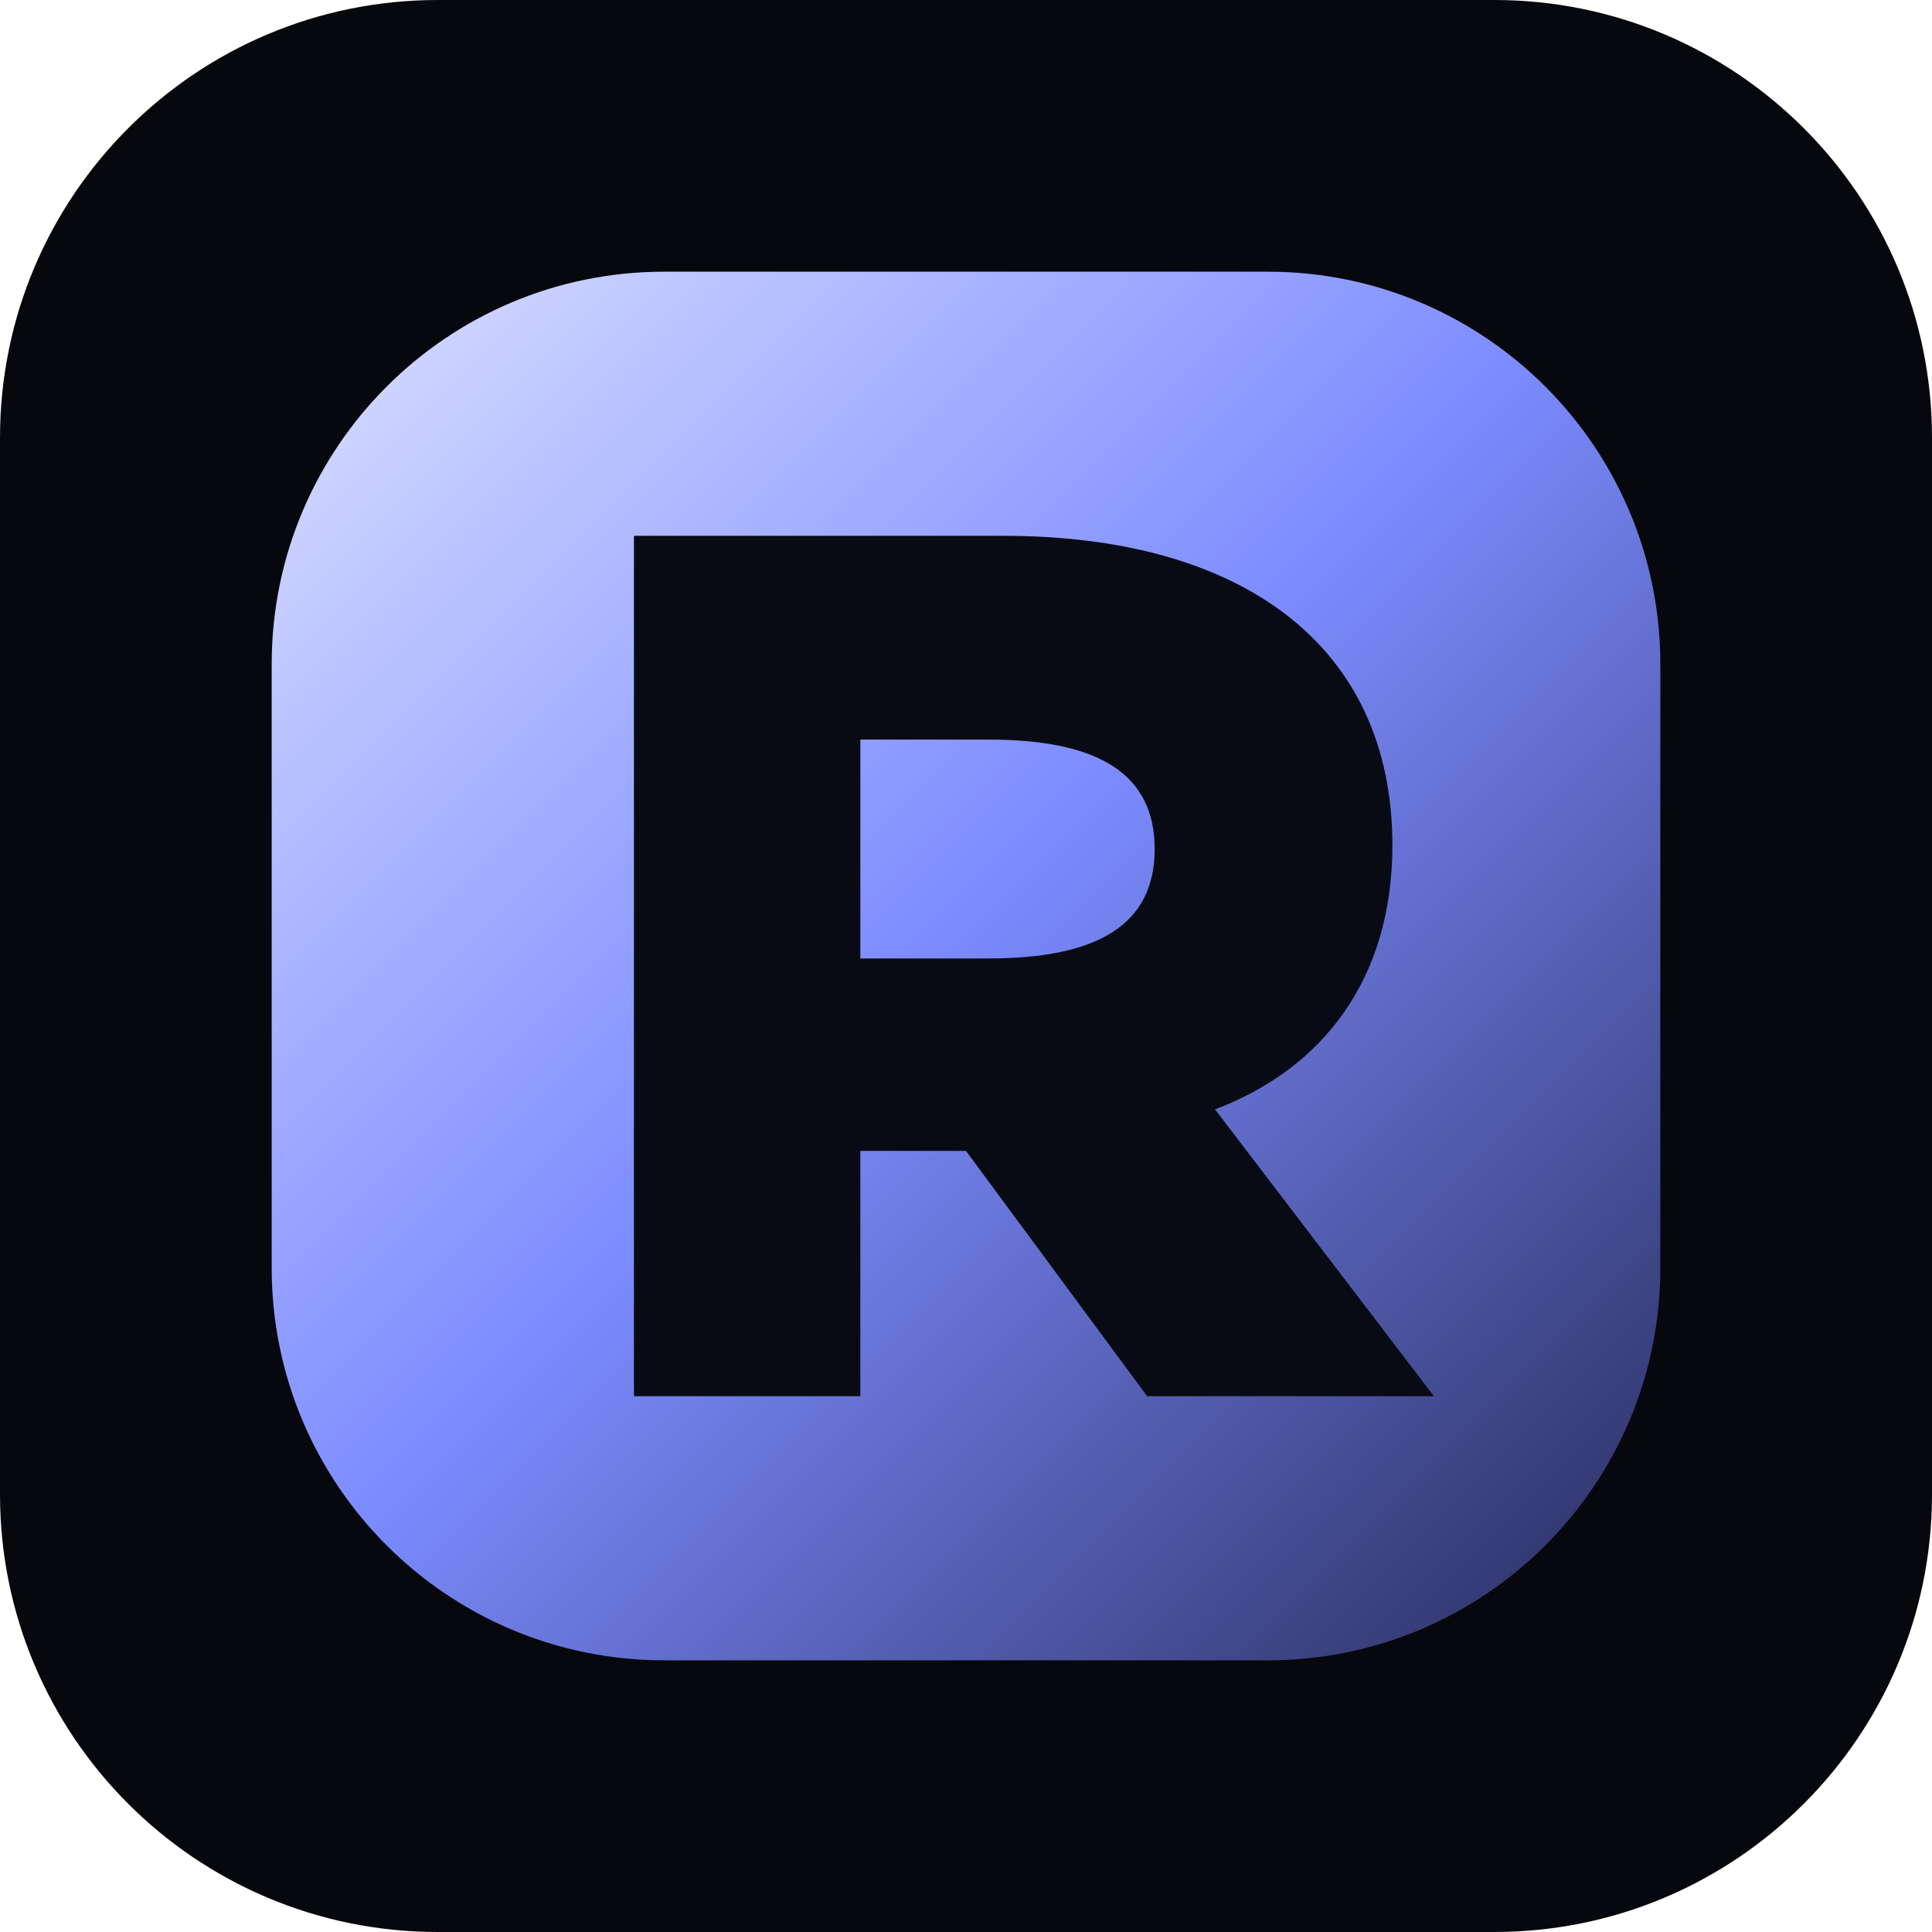
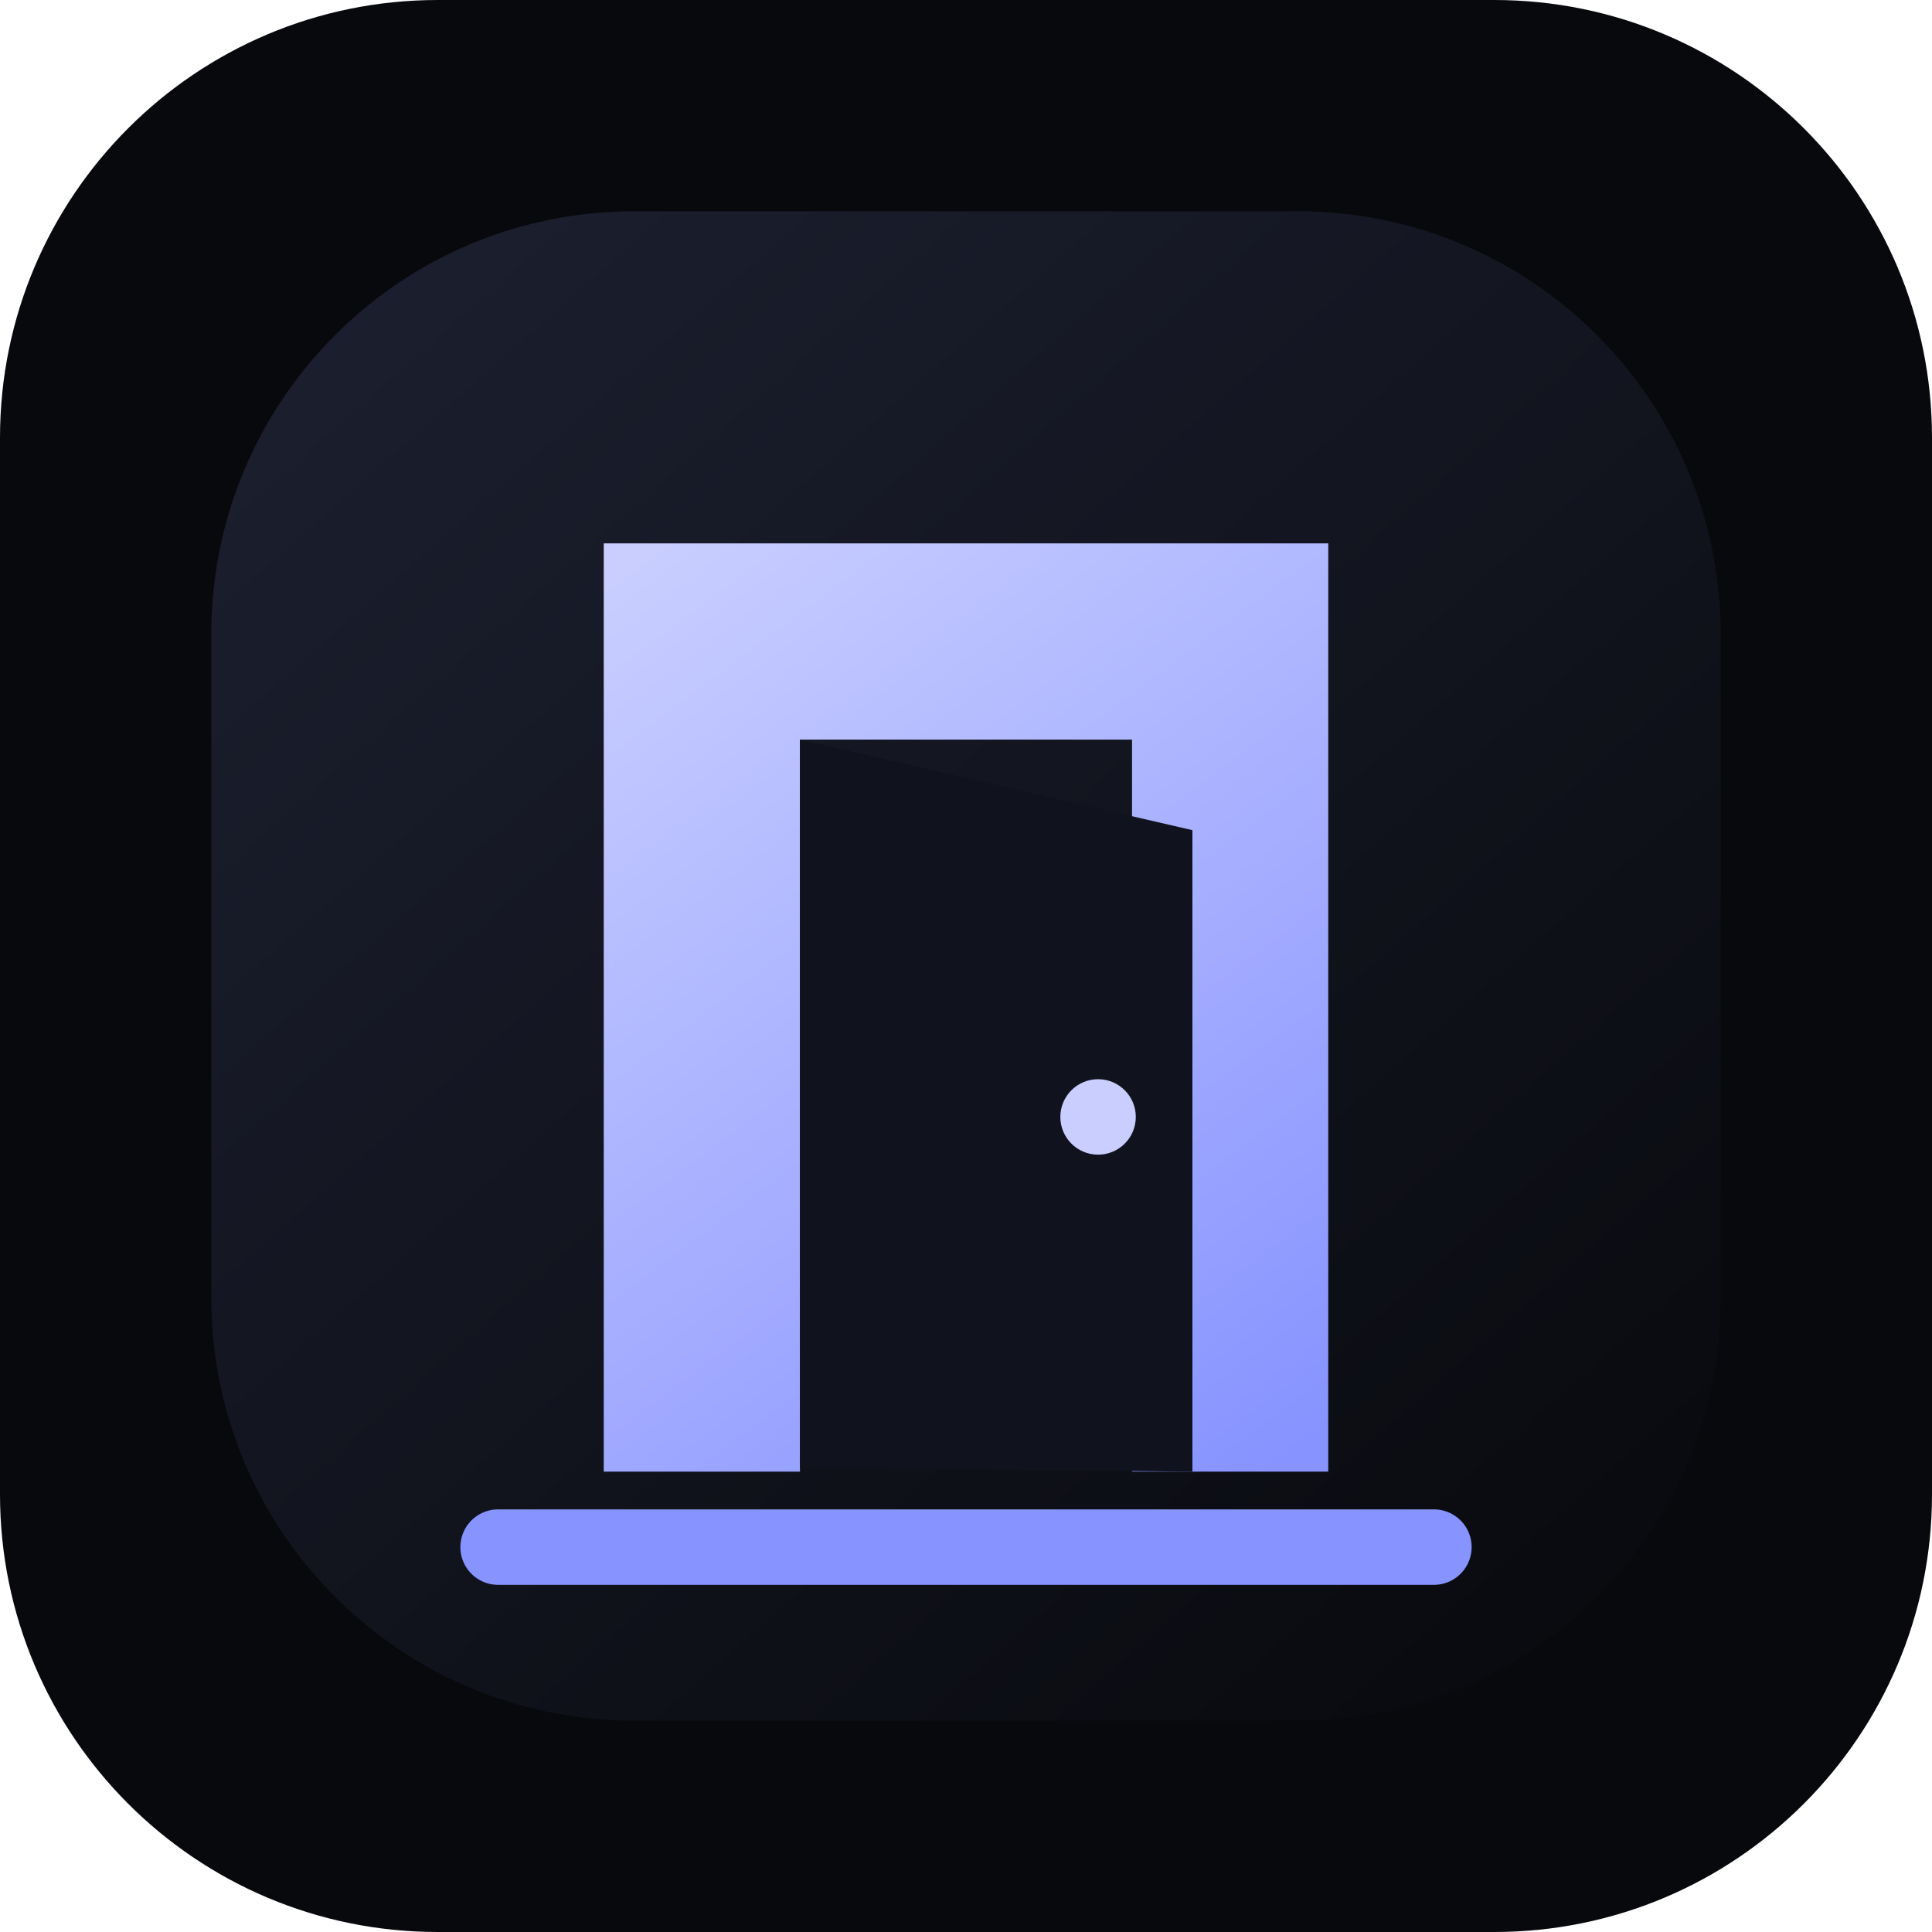
- <svg xmlns="http://www.w3.org/2000/svg" viewBox="0 0 512 512">
+ <svg xmlns="http://www.w3.org/2000/svg" viewBox="0 0 512 512" role="img" aria-labelledby="title">
  <defs>
-     <linearGradient id="g" x1="0" y1="0" x2="1" y2="1">
-       <stop stop-color="#dfe3ff" />
-       <stop offset=".48" stop-color="#7c8cff" />
-       <stop offset="1" stop-color="#252957" />
+     <linearGradient id="bg" x1="76" y1="52" x2="436" y2="460" gradientUnits="userSpaceOnUse">
+       <stop stop-color="#1c2030" />
+       <stop offset="1" stop-color="#08090d" />
+     </linearGradient>
+     <linearGradient id="door" x1="174" y1="144" x2="350" y2="380" gradientUnits="userSpaceOnUse">
+       <stop stop-color="#c9ceff" />
+       <stop offset="1" stop-color="#8793ff" />
    </linearGradient>
  </defs>
-   <rect width="512" height="512" rx="116" fill="#07080d" />
-   <rect x="72" y="72" width="368" height="368" rx="104" fill="url(#g)" />
-   <path d="M168 142h98c63 0 103 29 103 82 0 35-18 59-47 70l58 76h-76l-48-65h-28v65h-60V142zm60 54v58h34c29 0 44-9 44-29 0-20-15-29-44-29h-34z" fill="#090b14" />
+   <rect width="512" height="512" rx="116" fill="#08090d" />
+   <rect x="56" y="56" width="400" height="400" rx="112" fill="url(#bg)" />
+   <path d="M160 390V144h192v246h-52V196h-88v194h-52Z" fill="url(#door)" />
+   <path d="m212 196 104 24v170l-104-1V196Z" fill="#10131d" />
+   <circle cx="291" cy="296" r="10" fill="#c9ceff" />
+   <path d="M132 410h248" stroke="#8793ff" stroke-width="20" stroke-linecap="round" />
</svg>
